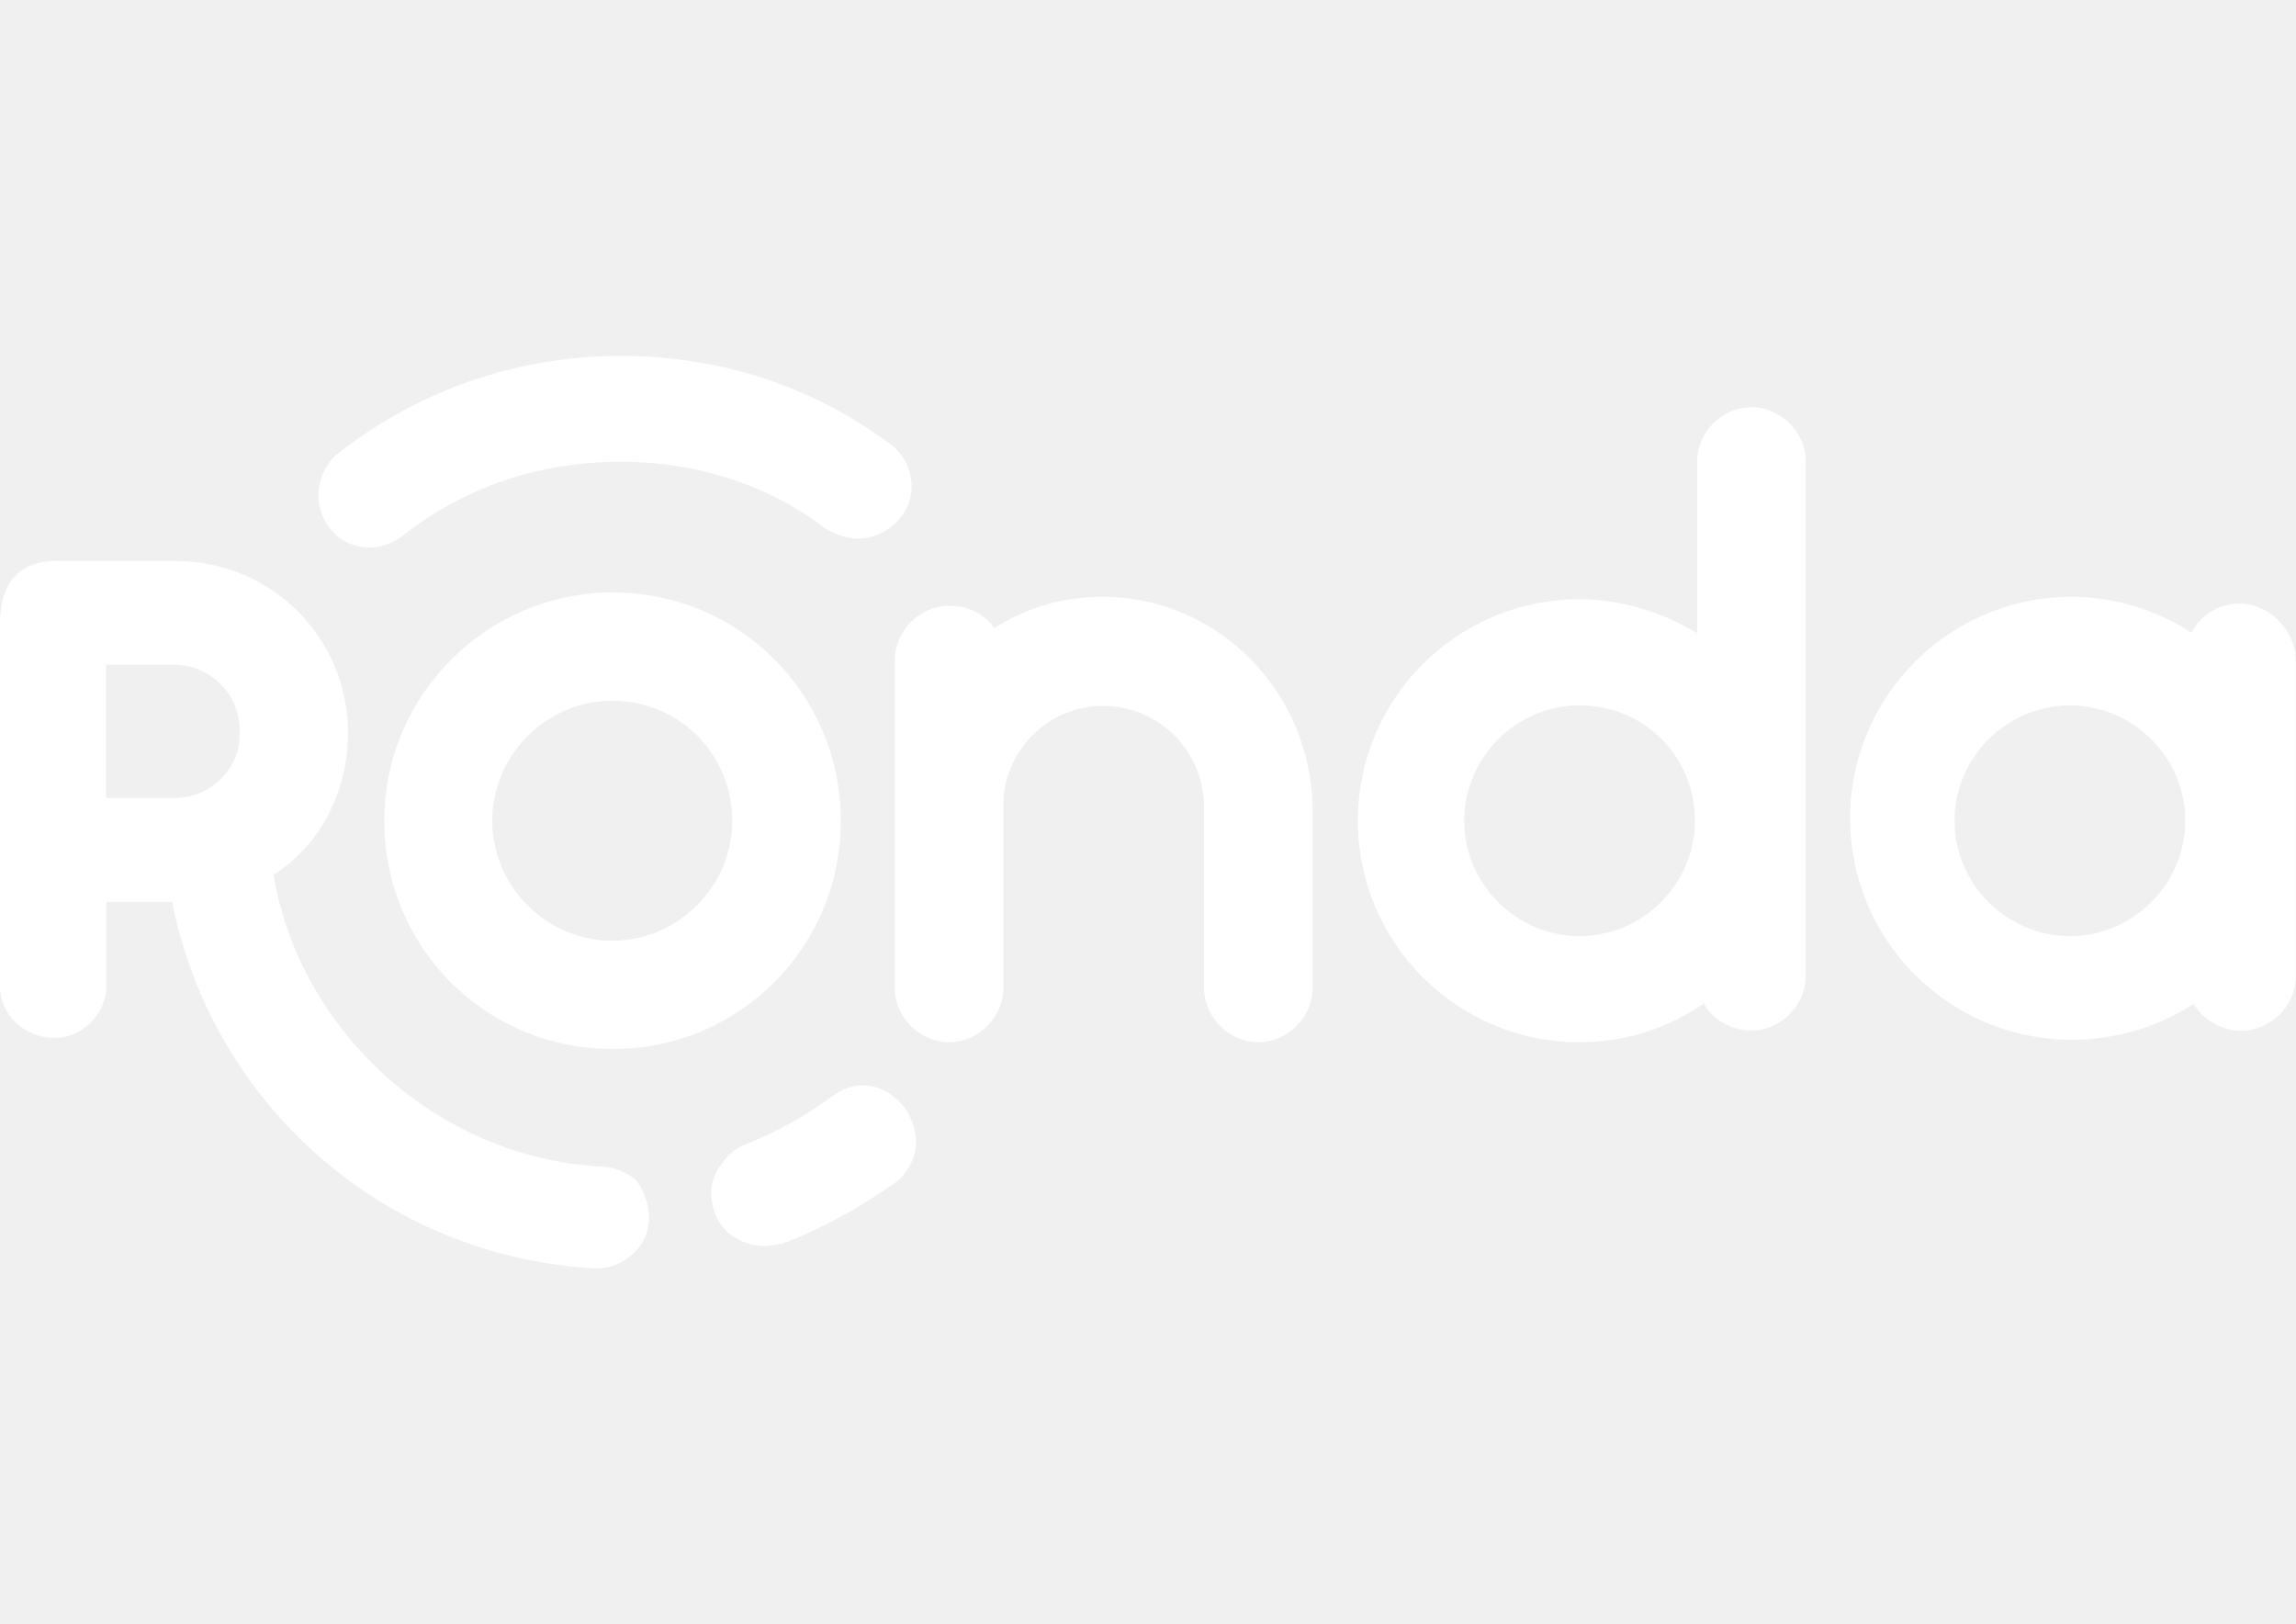
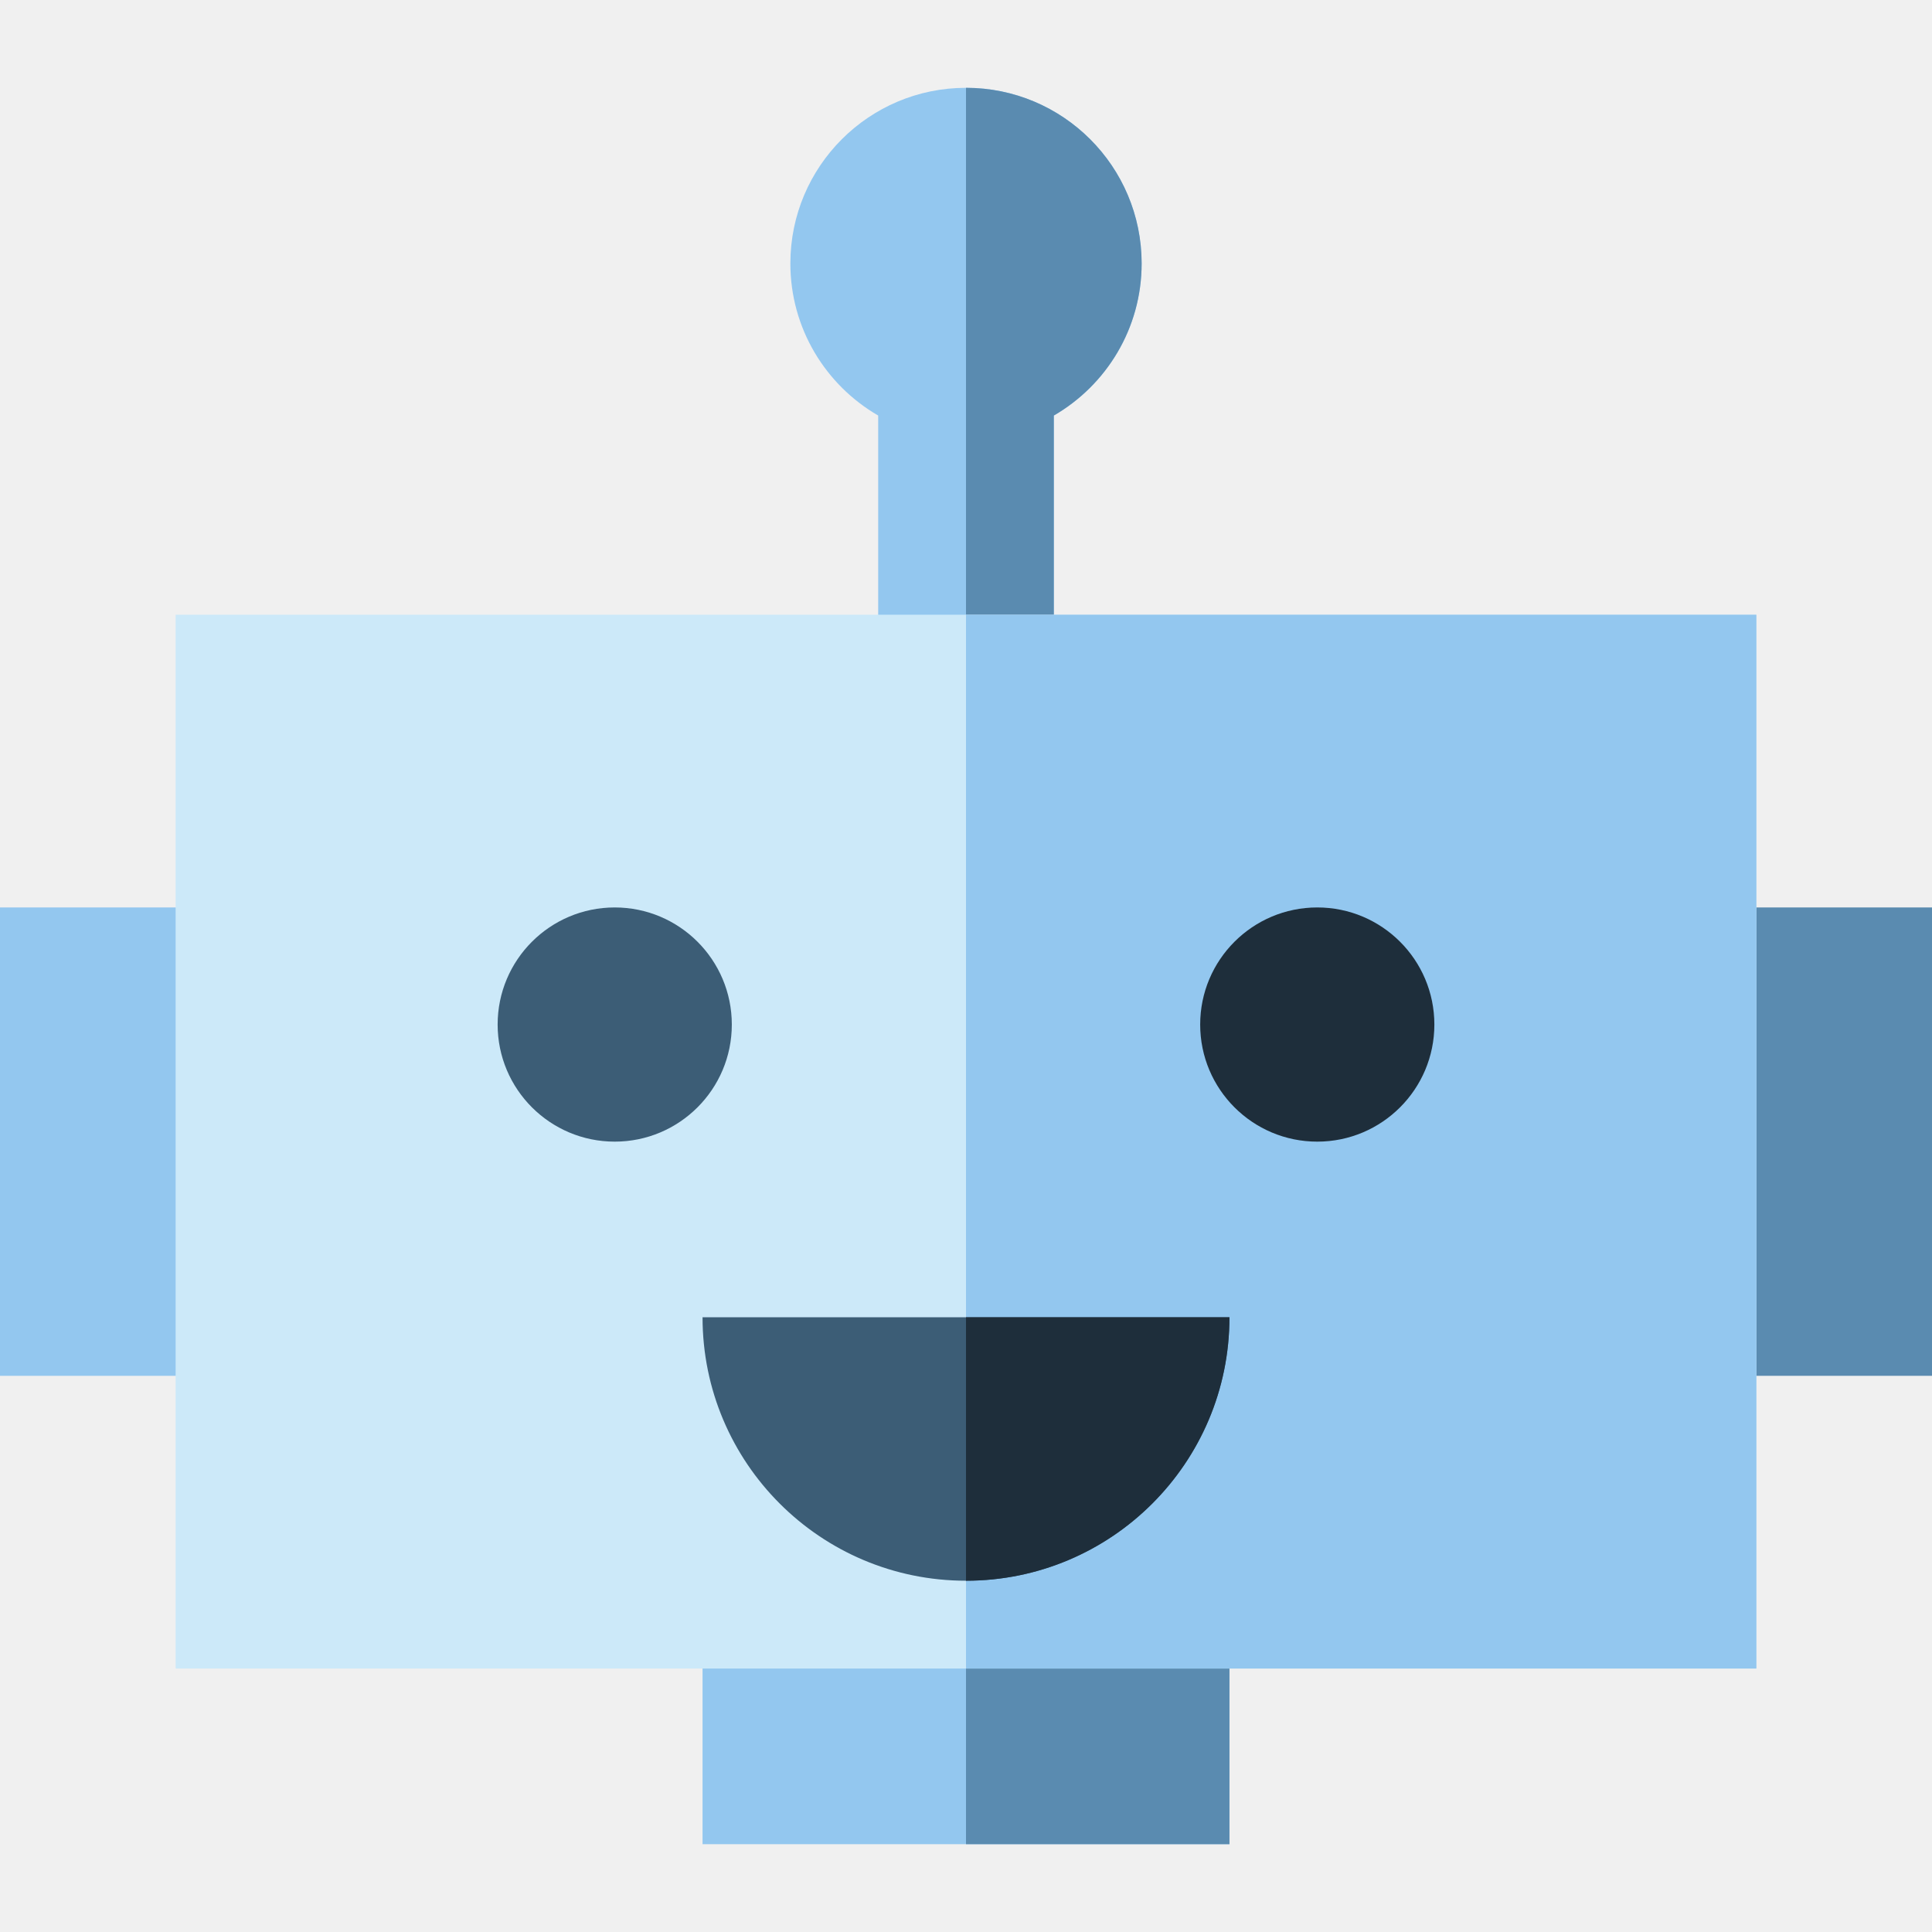
- <svg xmlns="http://www.w3.org/2000/svg" version="1.0" id="Layer_1" x="0px" y="0px" viewBox="0 0 841.9 595.3" enable-background="new 0 0 841.9 595.3" xml:space="preserve">
+ <svg xmlns="http://www.w3.org/2000/svg" version="1.1" id="Layer_1" x="0px" y="0px" viewBox="0 0 512 512" style="enable-background:new 0 0 512 512;" xml:space="preserve">
+   <path style="fill:#93C7EF;" d="M302.545,69.818c0-25.707-20.84-46.545-46.545-46.545s-46.545,20.838-46.545,46.545  c0,17.225,9.365,32.254,23.273,40.304v83.818h46.545v-83.818C293.181,102.073,302.545,87.043,302.545,69.818z" />
+   <path style="fill:#5A8BB0;" d="M256,23.273v170.667h23.273v-83.818c13.908-8.049,23.273-23.077,23.273-40.304  C302.545,44.111,281.705,23.273,256,23.273z" />
+   <rect y="240.485" style="fill:#93C7EF;" width="248.242" height="124.121" />
+   <rect x="263.758" y="240.485" style="fill:#5A8BB0;" width="248.242" height="124.121" />
+   <rect x="186.182" y="364.606" style="fill:#93C7EF;" width="139.636" height="124.121" />
+   <rect x="256" y="364.606" style="fill:#5A8BB0;" width="69.818" height="124.121" />
+   <rect x="46.545" y="162.909" style="fill:#CCE9F9;" width="418.909" height="279.273" />
+   <rect x="256" y="162.909" style="fill:#93C7EF;" width="209.455" height="279.273" />
+   <path style="fill:#3C5D76;" d="M193.939,271.515c0,17.138-13.894,31.03-31.03,31.03l0,0c-17.136,0-31.03-13.892-31.03-31.03l0,0  c0-17.138,13.894-31.03,31.03-31.03l0,0C180.046,240.485,193.939,254.377,193.939,271.515L193.939,271.515z" />
+   <path style="fill:#1E2E3B;" d="M380.121,271.515c0,17.138-13.894,31.03-31.03,31.03l0,0c-17.137,0-31.03-13.892-31.03-31.03l0,0  c0-17.138,13.894-31.03,31.03-31.03l0,0C366.227,240.485,380.121,254.377,380.121,271.515L380.121,271.515z" />
+   <path style="fill:#3C5D76;" d="M186.182,349.091c0,38.558,31.258,69.818,69.818,69.818l0,0c38.558,0,69.818-31.26,69.818-69.818  H186.182z" />
+   <path style="fill:#1E2E3B;" d="M256,349.091c0,38.558,0,46.545,0,69.818l0,0c38.558,0,69.818-31.26,69.818-69.818H256z" />
  <g>
-     <g>
-       <g>
-         <g>
-           <g>
-             <g>
-               <path fill="#FFFFFF" d="M135.9,200.7c4.1,0,8.2-1.6,11.5-4.1c23.2-18.3,50.6-27.3,80.4-27.3c27.3,0,53.9,8.2,75.4,24.9        c3.3,1.6,7.4,3.3,11.5,3.3c5.8,0,12.4-3.3,15.8-8.2c6.6-8.2,4.1-20.8-4.1-26.5c-29-21.6-62.9-32.3-98.7-32.3        c-38.1,0-73.8,12.4-103.6,35.6c-8.2,6.6-9.9,19.1-3.3,27.3C124.2,198.1,129.3,200.7,135.9,200.7z" />
-               <path fill="#FFFFFF" d="M220.4,427.7c-59.6-3.3-110.2-48.9-120.1-106.9c17.5-11.5,27.3-30.6,27.3-52.2        c0-34.8-28.2-62.9-62.9-62.9H23.2C7.4,204.8,0,213.1,0,228.9v132.6c0,10.7,9.1,19,19.9,19S39,371.4,39,361.3v-30.6h20.8        c0.8,0,1.6,0,3.3,0c15,74.6,77.9,130.1,155,134.3h0.8c9.9,0,19.1-8.2,19.1-18.3c0-4.9-1.6-9.9-4.9-14.2        C230.3,430.2,225.4,427.7,220.4,427.7z M63.8,292.6H38.9v-48.9h24.9c13.2,0,24.1,10.7,24.1,24.1        C88.6,281.8,77.1,292.6,63.8,292.6z" />
-               <path fill="#FFFFFF" d="M316.5,397.9c-4.1,0-8.2,1.6-11.5,4.1c-9.9,7.4-20.8,13.2-31.5,17.5c-4.9,1.6-8.2,5.8-10.7,9.9        c-2.5,4.9-2.5,9.9-0.8,15c2.5,7.4,9.9,12.4,18.3,12.4c2.5,0,4.9-0.8,6.6-0.8c15-5.8,28.2-13.2,41.4-22.4        c4.1-3.3,6.6-7.4,7.4-12.4c0.8-4.9-0.8-9.9-3.3-14.2C328.2,401.2,322.3,397.9,316.5,397.9z" />
-               <path fill="#FFFFFF" d="M224.6,217.2c-45.6,0-83.7,37.2-83.7,83.7s37.2,83.7,83.7,83.7s83.7-37.2,83.7-83.7        S271,217.2,224.6,217.2z M268.5,300.9c0,24.1-19.9,44-44,44s-44-19.9-44-44s19.9-44,44-44C249.4,257,268.5,276.8,268.5,300.9z        " />
-               <path fill="#FFFFFF" d="M404.3,218.8c-15,0-28.2,4.1-39.7,11.5c-3.3-4.9-9.1-8.2-16.6-8.2c-10.7,0-19.9,9.1-19.9,19.9v50.6        c0,0.8,0,2.5,0,3.3s0,1.6,0,2.5v63.8c0,10.7,9.1,19.9,19.9,19.9c10.7,0,19.9-9.1,19.9-19.9v-69.5        c1.6-19.1,17.5-33.9,36.4-33.9c20.8,0,37.2,16.6,37.2,37.2v66.2c0,10.7,9.1,19.9,19.9,19.9c10.7,0,19.9-9.1,19.9-19.9v-66.2        C480.6,253.6,446.6,218.8,404.3,218.8z" />
-               <path fill="#FFFFFF" d="M642.2,149.3c-10.7,0-19.9,9.1-19.9,19.9v62.9c-12.4-7.4-27.3-12.4-43.2-12.4        c-44.8,0-81.2,36.4-81.2,81.2s36.4,81.2,81.2,81.2c16.6,0,32.3-4.9,45.6-14.2c3.3,5.8,9.9,9.9,17.5,9.9        c10.7,0,19.9-9.1,19.9-19.9v-189C662.1,158.4,652.9,149.3,642.2,149.3z M621.5,300.9c0,23.2-19.1,42.3-42.3,42.3        c-23.2,0-42.3-19.1-42.3-42.3s19.1-42.3,42.3-42.3C603.3,258.7,621.5,277.6,621.5,300.9z" />
-               <path fill="#FFFFFF" d="M821.1,221.3c-7.4,0-14.2,4.1-17.5,10.7c-12.4-8.2-28.2-13.2-44-13.2c-44.8,0-81.2,36.4-81.2,81.2        s36.4,81.2,81.2,81.2c16.6,0,32.3-4.9,44.8-13.2c3.3,5.8,9.9,9.9,17.5,9.9c10.7,0,19.9-9.1,19.9-19.9V241.2        C841.1,230.5,832,221.3,821.1,221.3z M801.3,300.9c0,23.2-19.1,42.3-42.3,42.3c-23.2,0-42.3-19.1-42.3-42.3        s19.1-42.3,42.3-42.3C782.2,258.7,801.3,277.6,801.3,300.9z" />
-             </g>
-           </g>
-         </g>
-       </g>
-     </g>
-   </g>
+ </g>
+   <g>
+ </g>
+   <g>
+ </g>
+   <g>
+ </g>
+   <g>
+ </g>
+   <g>
+ </g>
+   <g>
+ </g>
+   <g>
+ </g>
+   <g>
+ </g>
+   <g>
+ </g>
+   <g>
+ </g>
+   <g>
+ </g>
+   <g>
+ </g>
+   <g>
+ </g>
+   <g>
+ </g>
</svg>
